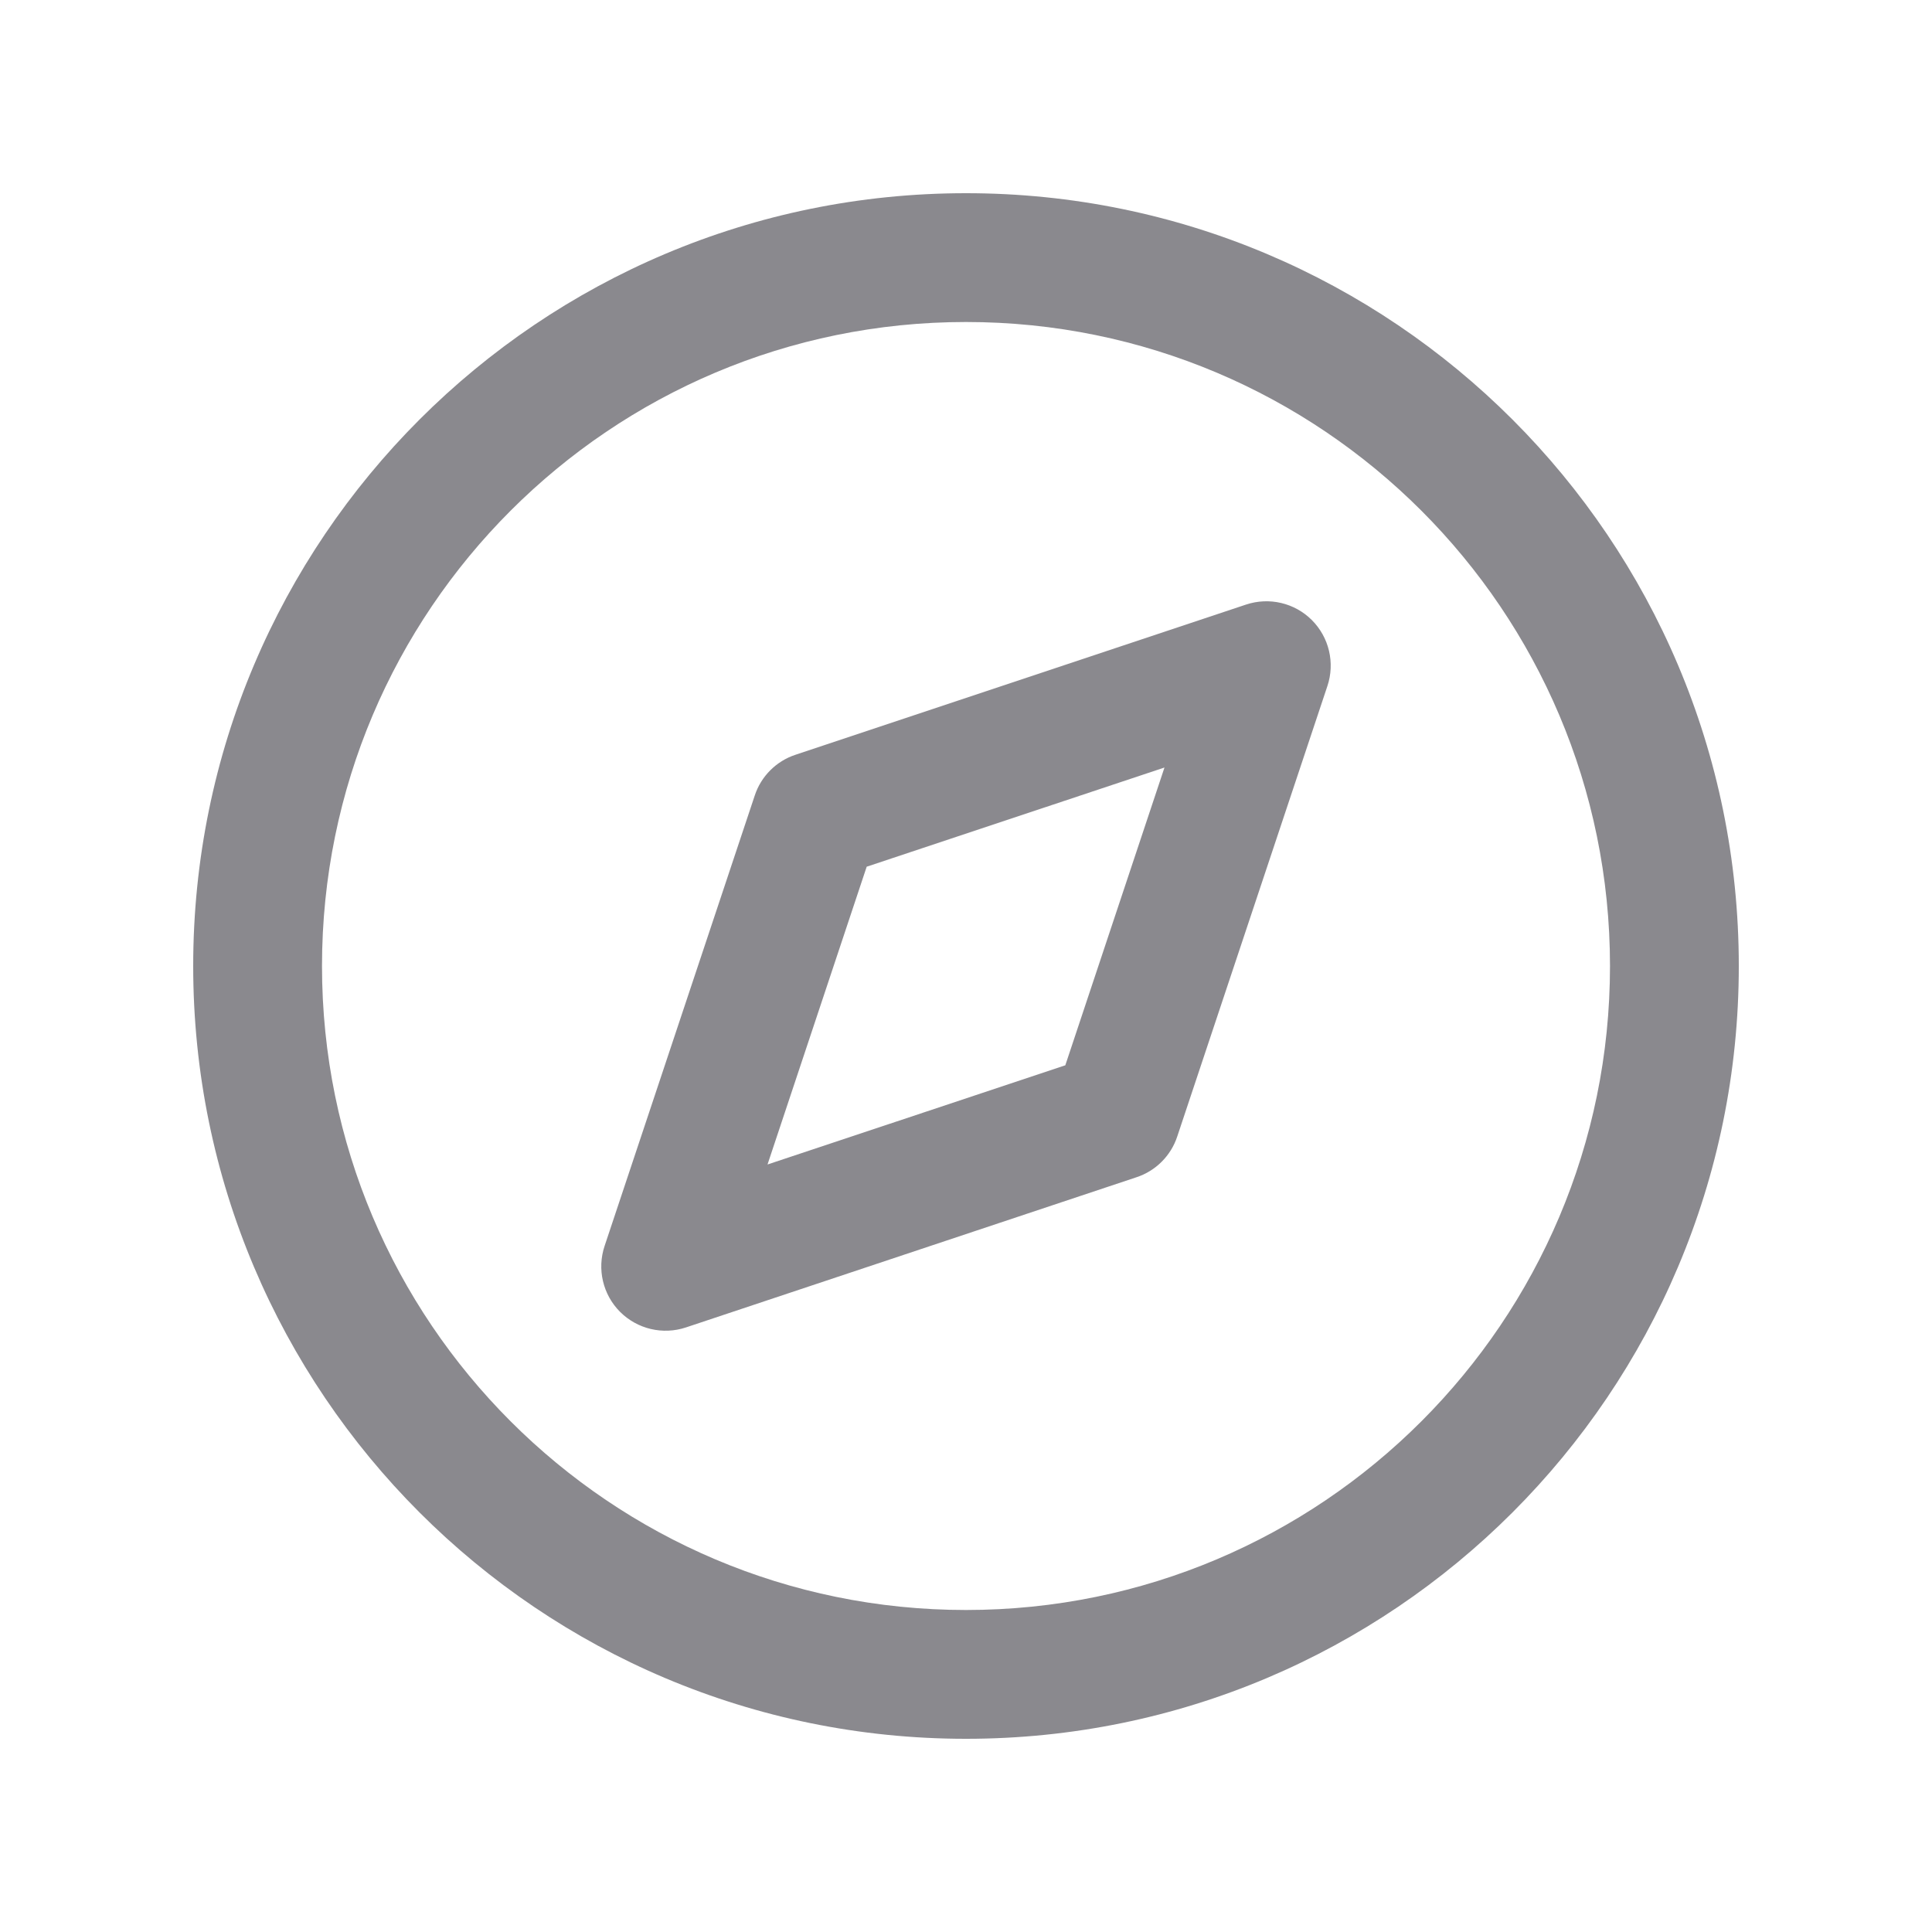
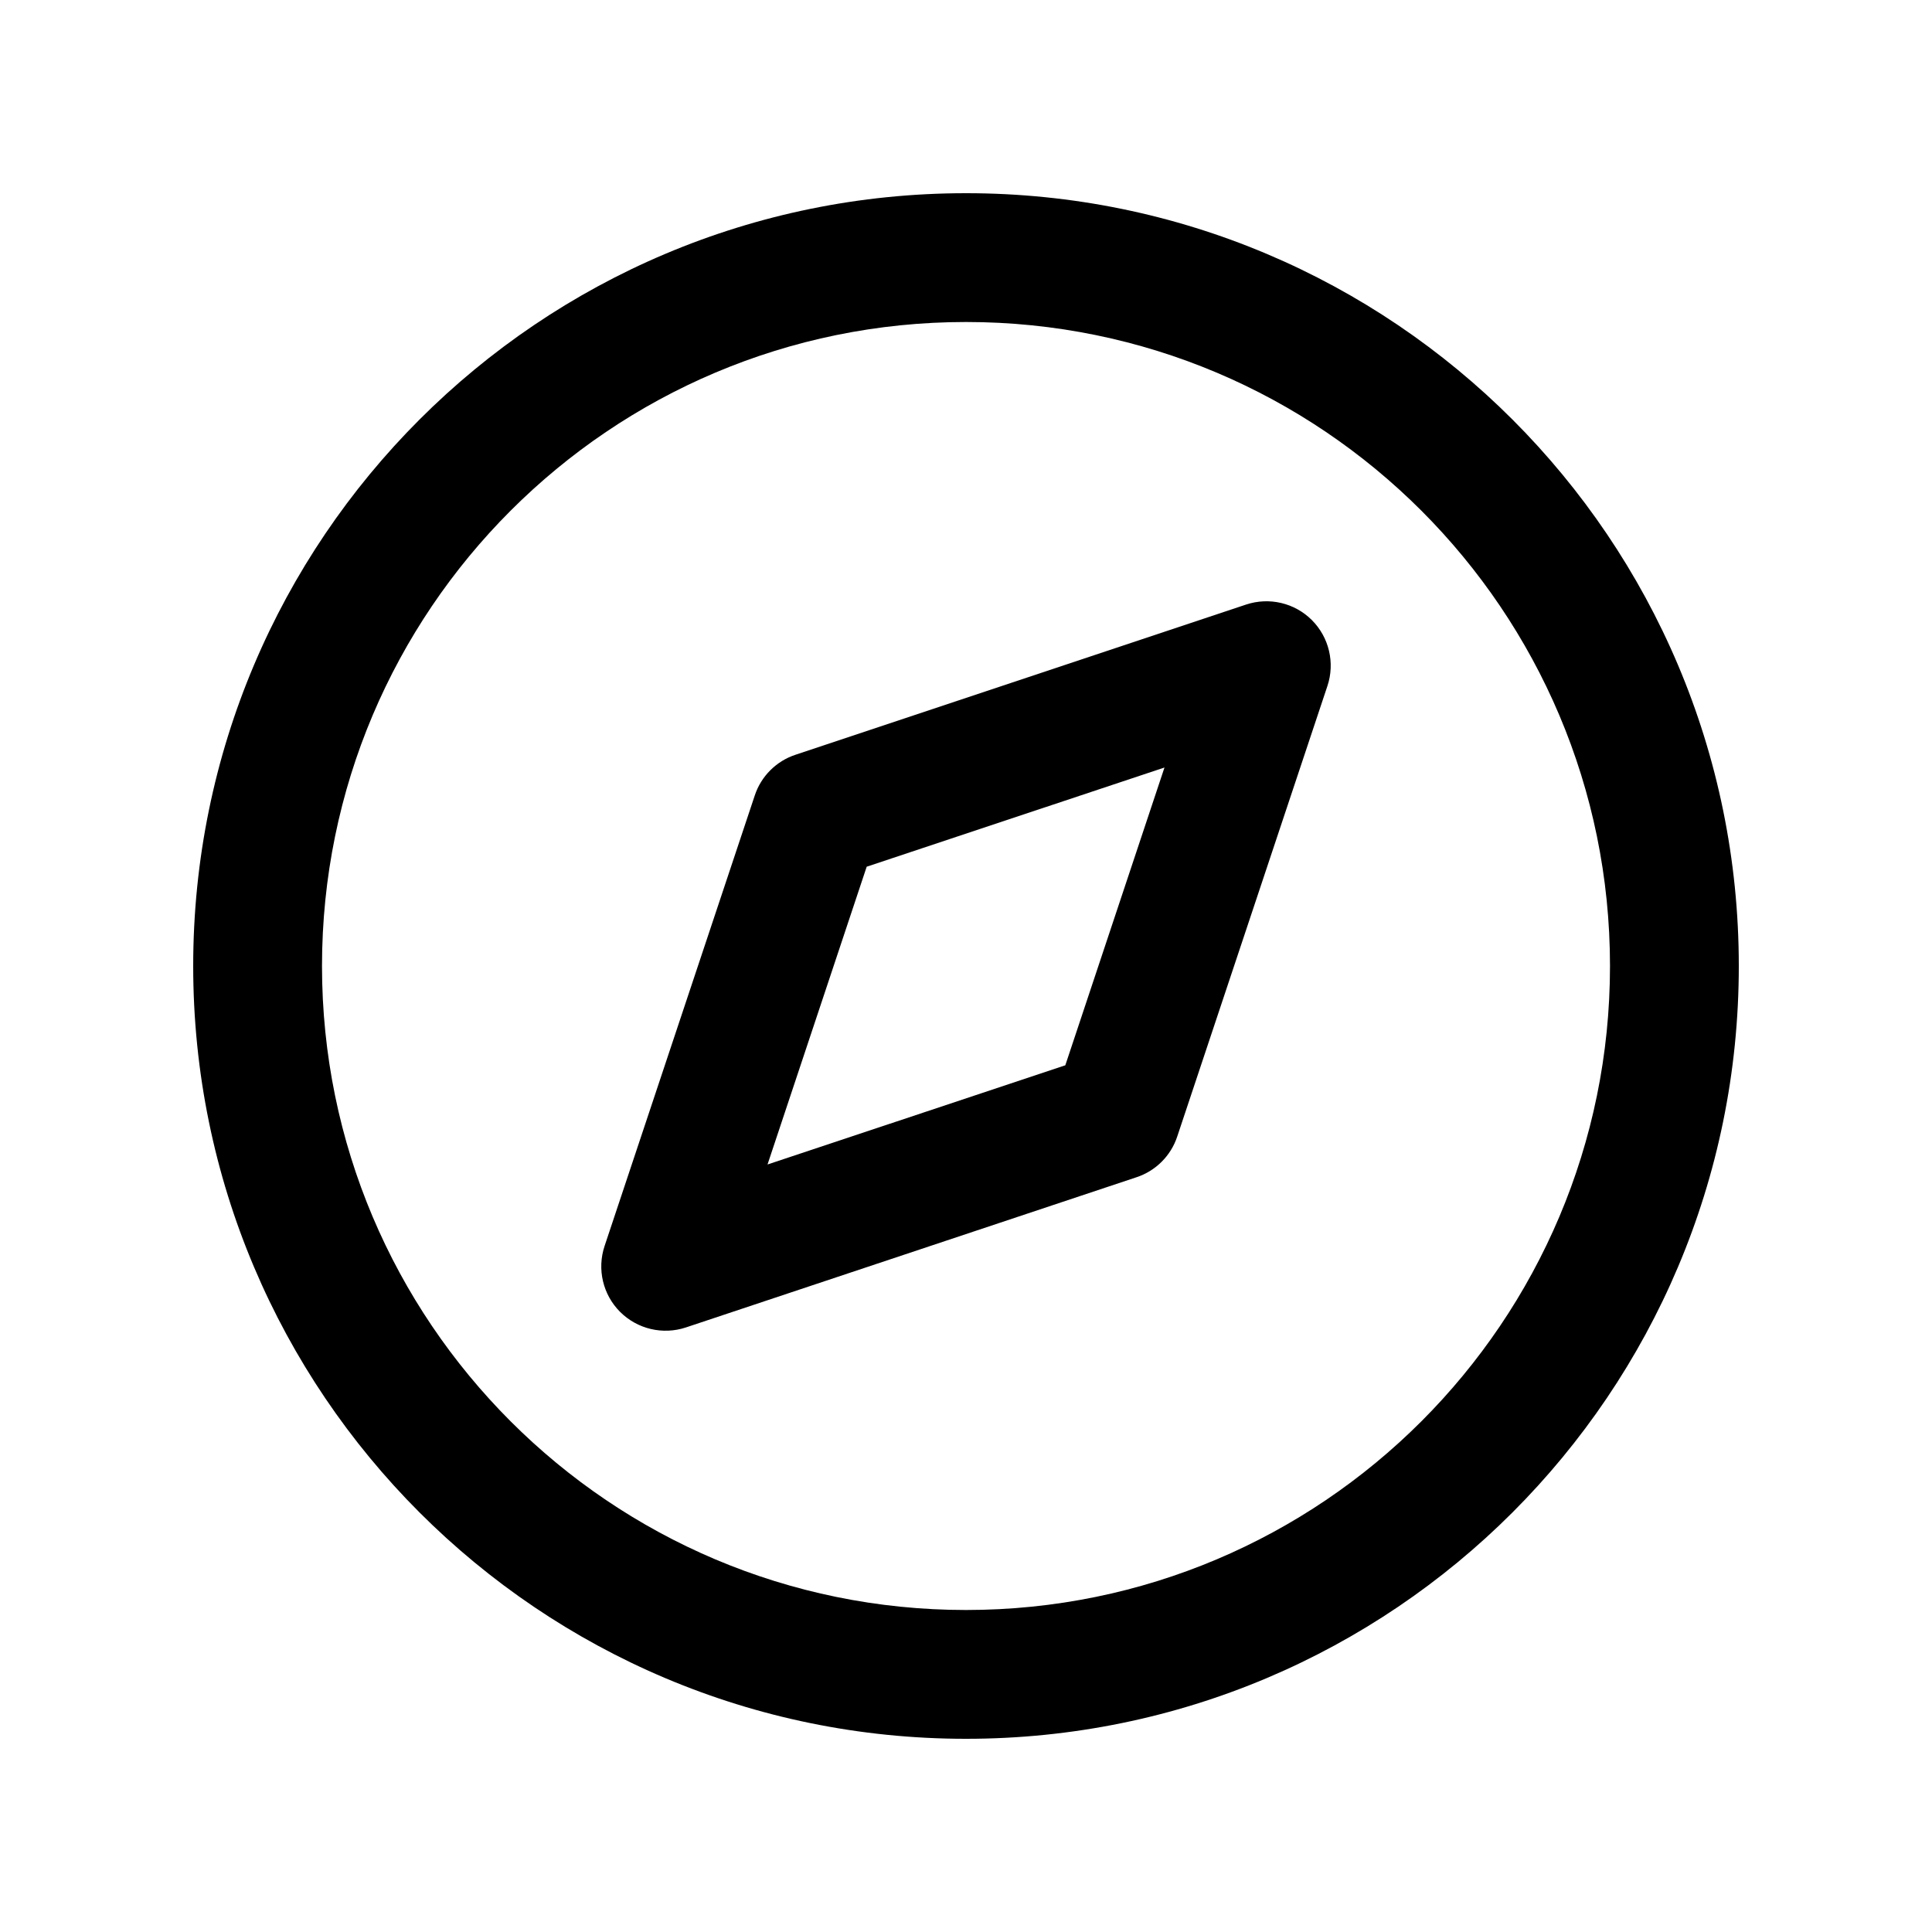
- <svg xmlns="http://www.w3.org/2000/svg" width="15" height="15" viewBox="0 0 15 15" fill="none">
-   <path fill-rule="evenodd" clip-rule="evenodd" d="M2.5 7.5C2.5 4.739 4.739 2.5 7.5 2.5C10.261 2.5 12.5 4.739 12.5 7.5C12.5 10.261 10.261 12.5 7.5 12.5C4.739 12.5 2.5 10.261 2.5 7.5ZM7.5 1.5C4.186 1.5 1.5 4.186 1.5 7.5C1.5 10.814 4.186 13.5 7.5 13.5C10.814 13.5 13.5 10.814 13.5 7.5C13.5 4.186 10.814 1.5 7.5 1.5ZM10.306 5.326C10.366 5.146 10.319 4.948 10.185 4.814C10.052 4.681 9.854 4.634 9.674 4.694L6.176 5.86C6.027 5.909 5.909 6.027 5.86 6.176L4.694 9.674C4.634 9.854 4.681 10.052 4.814 10.185C4.948 10.319 5.146 10.366 5.326 10.306L8.824 9.14C8.973 9.091 9.091 8.973 9.14 8.824L10.306 5.326ZM5.959 9.041L6.729 6.729L9.041 5.959L8.271 8.271L5.959 9.041Z" fill="#16151E" fill-opacity="0.5" />
+ <svg xmlns="http://www.w3.org/2000/svg" viewBox="0 0 15 15" fill="none">
+   <path fill-rule="evenodd" clip-rule="evenodd" d="M2.5 7.5C2.5 4.739 4.739 2.5 7.5 2.5C10.261 2.5 12.5 4.739 12.5 7.5C12.5 10.261 10.261 12.5 7.5 12.5C4.739 12.5 2.5 10.261 2.5 7.5ZM7.5 1.5C4.186 1.5 1.5 4.186 1.5 7.5C1.5 10.814 4.186 13.5 7.5 13.5C10.814 13.5 13.5 10.814 13.5 7.5C13.5 4.186 10.814 1.5 7.5 1.5ZM10.306 5.326C10.366 5.146 10.319 4.948 10.185 4.814C10.052 4.681 9.854 4.634 9.674 4.694L6.176 5.86C6.027 5.909 5.909 6.027 5.86 6.176L4.694 9.674C4.634 9.854 4.681 10.052 4.814 10.185C4.948 10.319 5.146 10.366 5.326 10.306L8.824 9.14C8.973 9.091 9.091 8.973 9.14 8.824L10.306 5.326ZM5.959 9.041L6.729 6.729L9.041 5.959L8.271 8.271L5.959 9.041Z" fill="currentColor" />
</svg>
